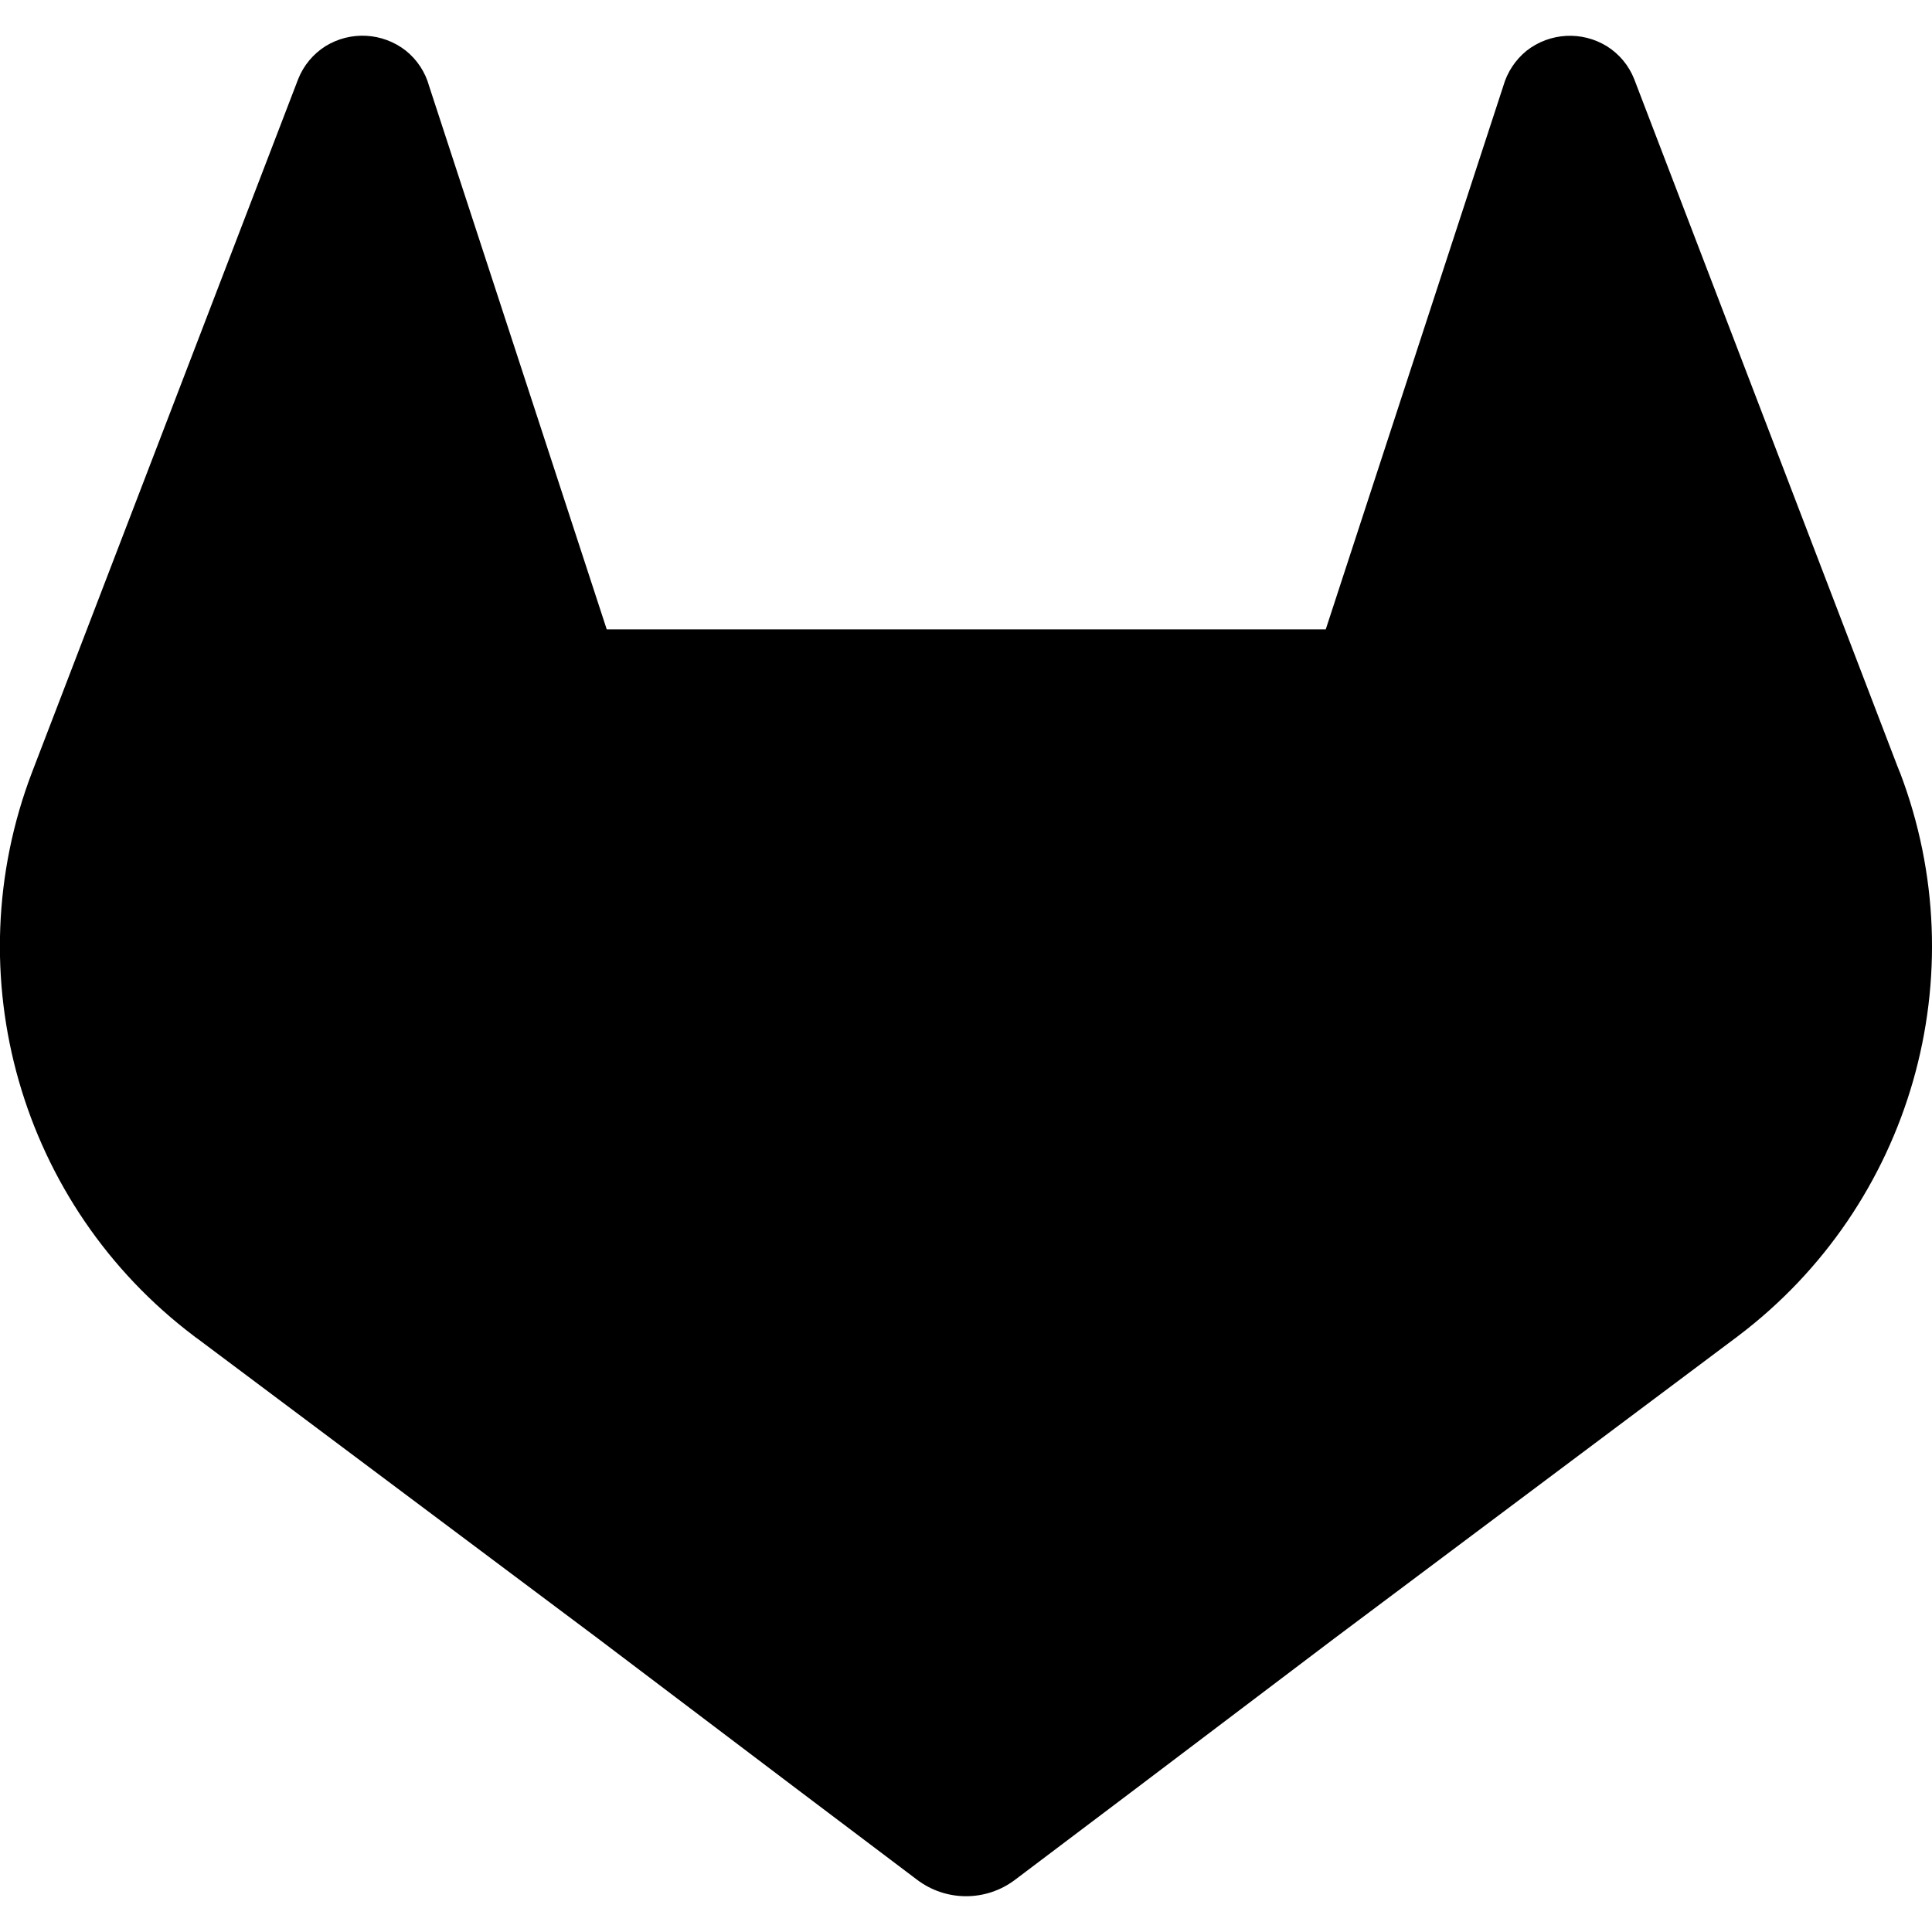
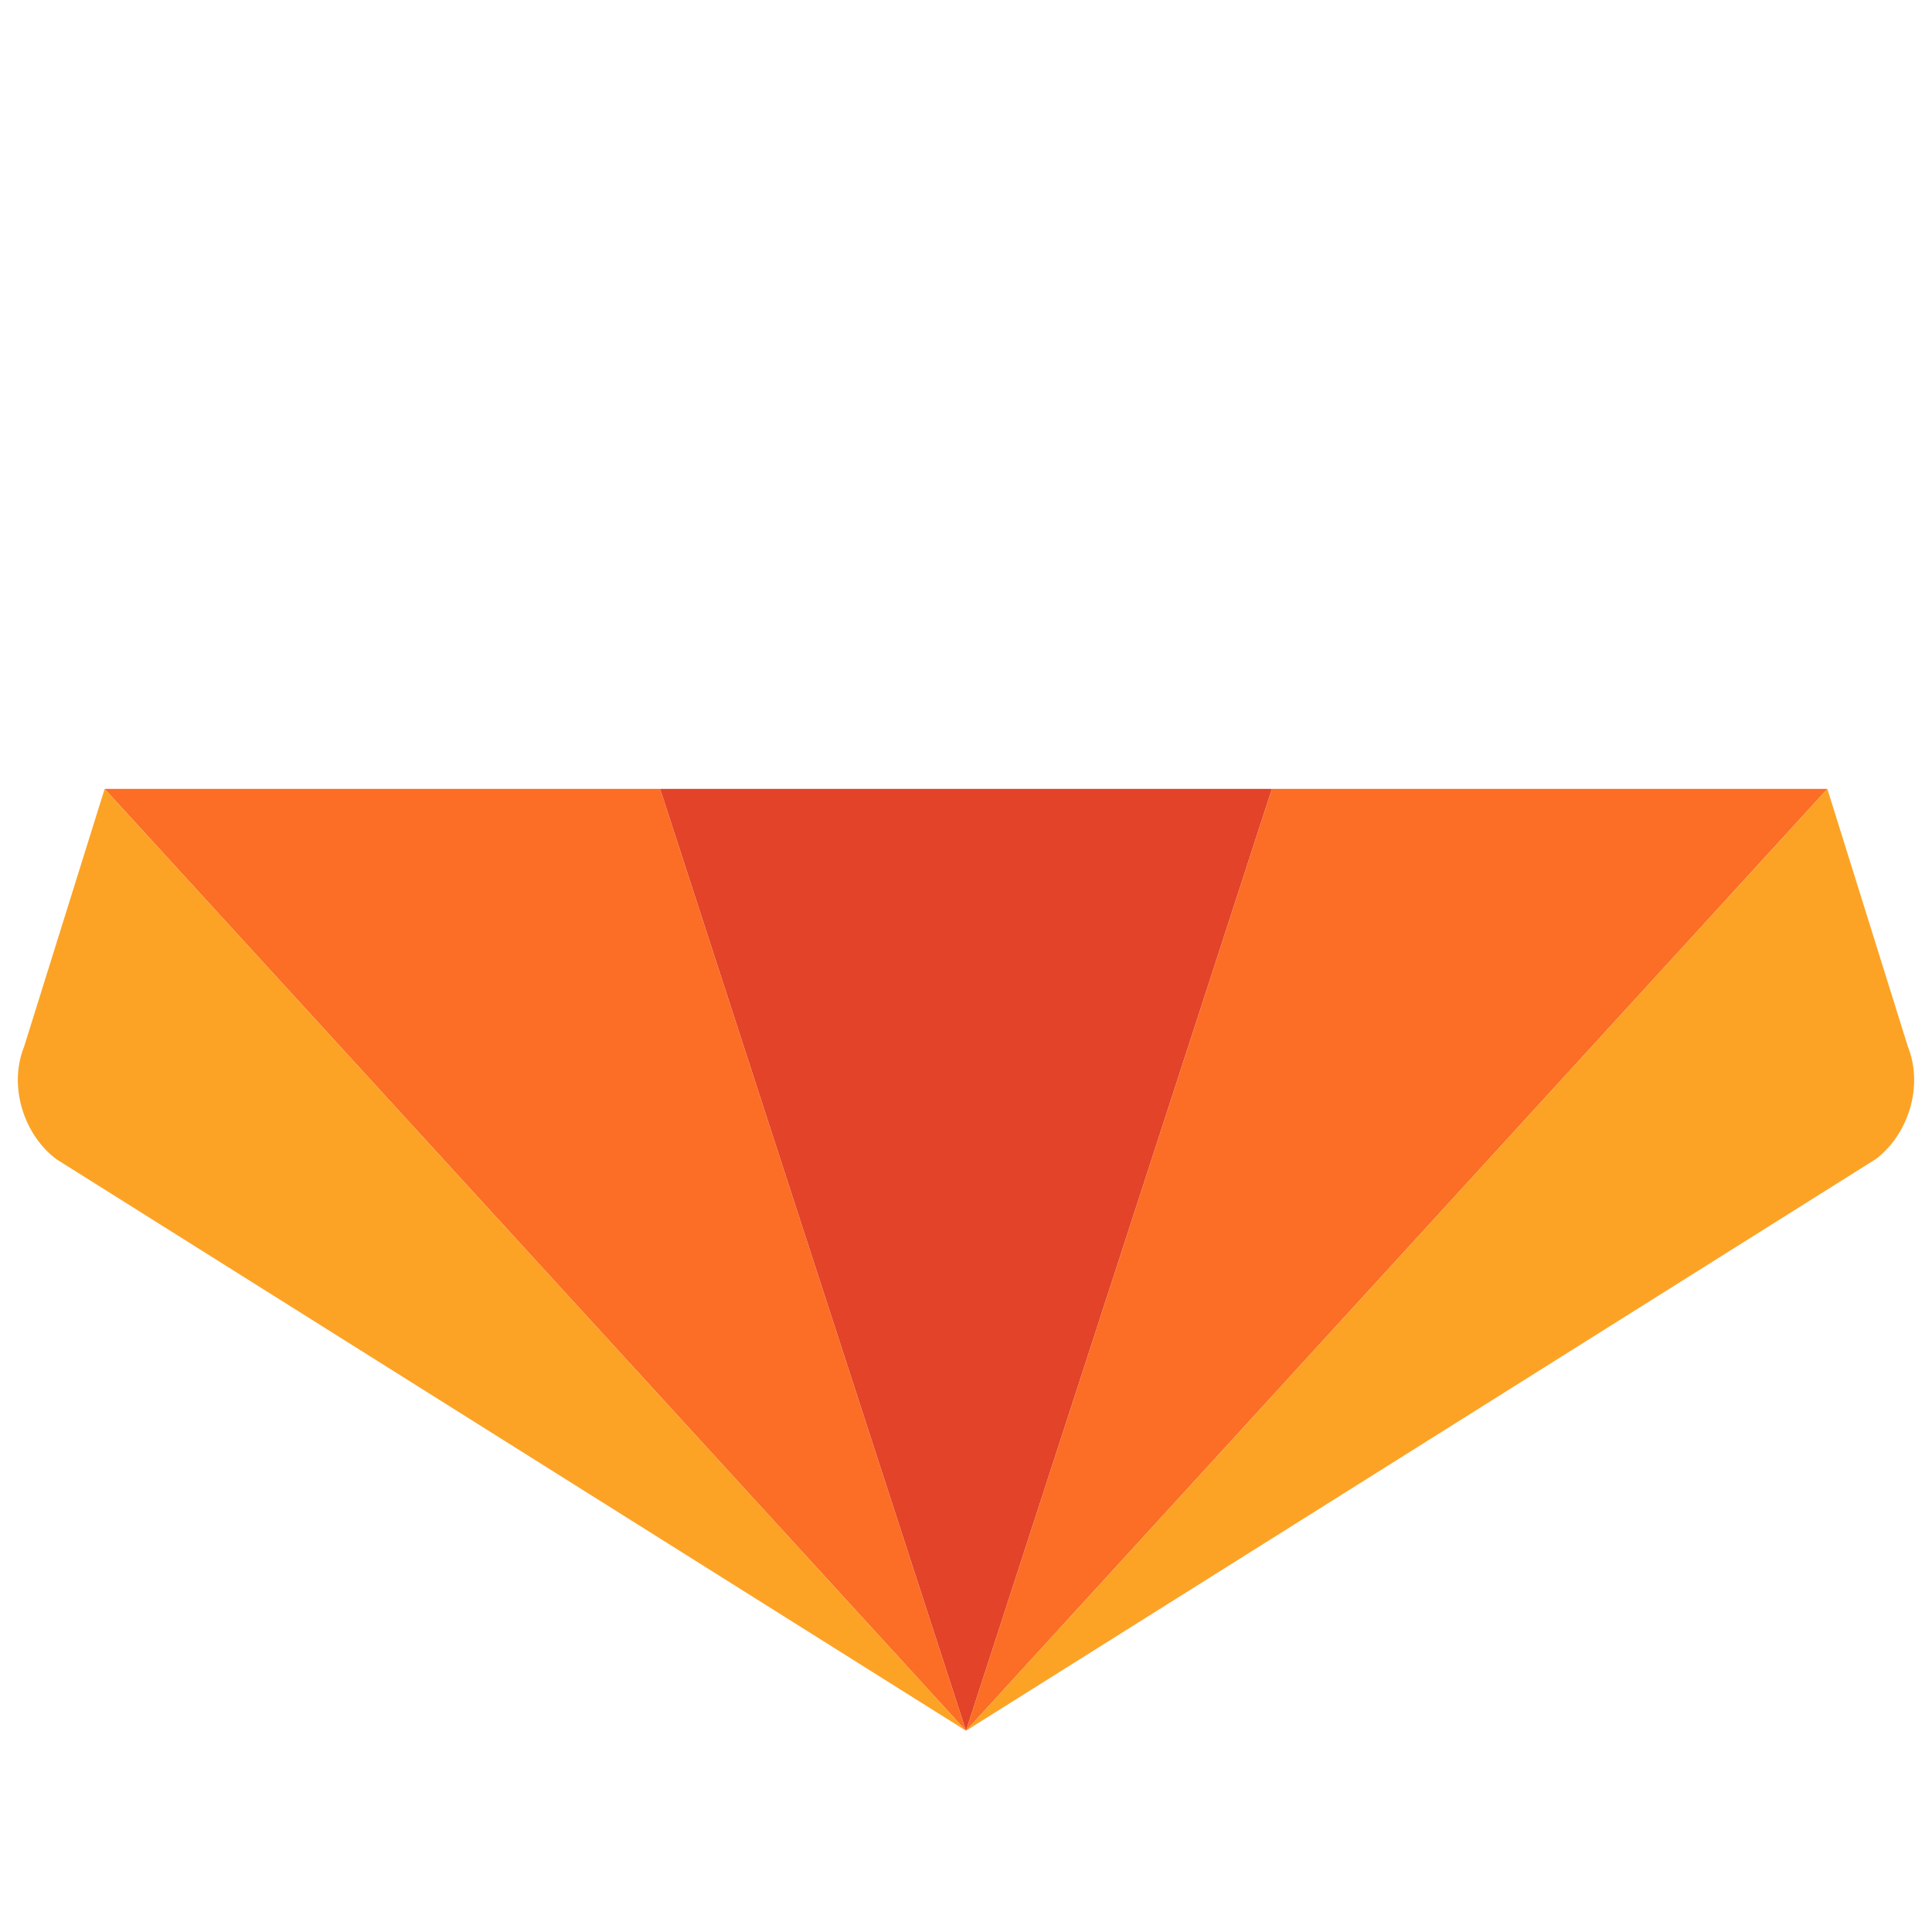
- <svg xmlns="http://www.w3.org/2000/svg" role="img" viewBox="0 0 24 24">
-   <path d="m23.6 9.593-.034-.086L20.3.981a.851.851 0 0 0-.336-.405.875.875 0 0 0-1.0.054.875.875 0 0 0-.29.44l-2.205 6.748H7.537l-2.206-6.748a.857.857 0 0 0-.29-.441.875.875 0 0 0-1-.054.859.859 0 0 0-.336.405L.433 9.502l-.033.086a6.066 6.066 0 0 0 2.012 7.011l.011.009.03.021 4.976 3.726 2.462 1.863 1.5 1.132a1.008 1.008 0 0 0 1.22 0l1.5-1.132 2.462-1.863 5.006-3.749.013-.01a6.068 6.068 0 0 0 2.009-7.003z" />
+ <svg xmlns="http://www.w3.org/2000/svg" viewBox="0 0 24 24">
+   <path fill="#E24329" d="M12 21.5l3.8-11.7H8.2L12 21.5z" />
+   <path fill="#FC6D26" d="M12 21.5L8.2 9.8H1.3l10.7 11.7z" />
+   <path fill="#FCA326" d="M1.3 9.8l-1 3.2c-.2.5 0 1.1.4 1.4L12 21.5 1.3 9.8z" />
+   <path fill="#FC6D26" d="M12 21.5l3.8-11.7h6.9l-10.7 11.7z" />
+   <path fill="#FCA326" d="M22.7 9.8l1 3.2c.2.5 0 1.1-.4 1.4L12 21.5l10.7-11.7z" />
</svg>
